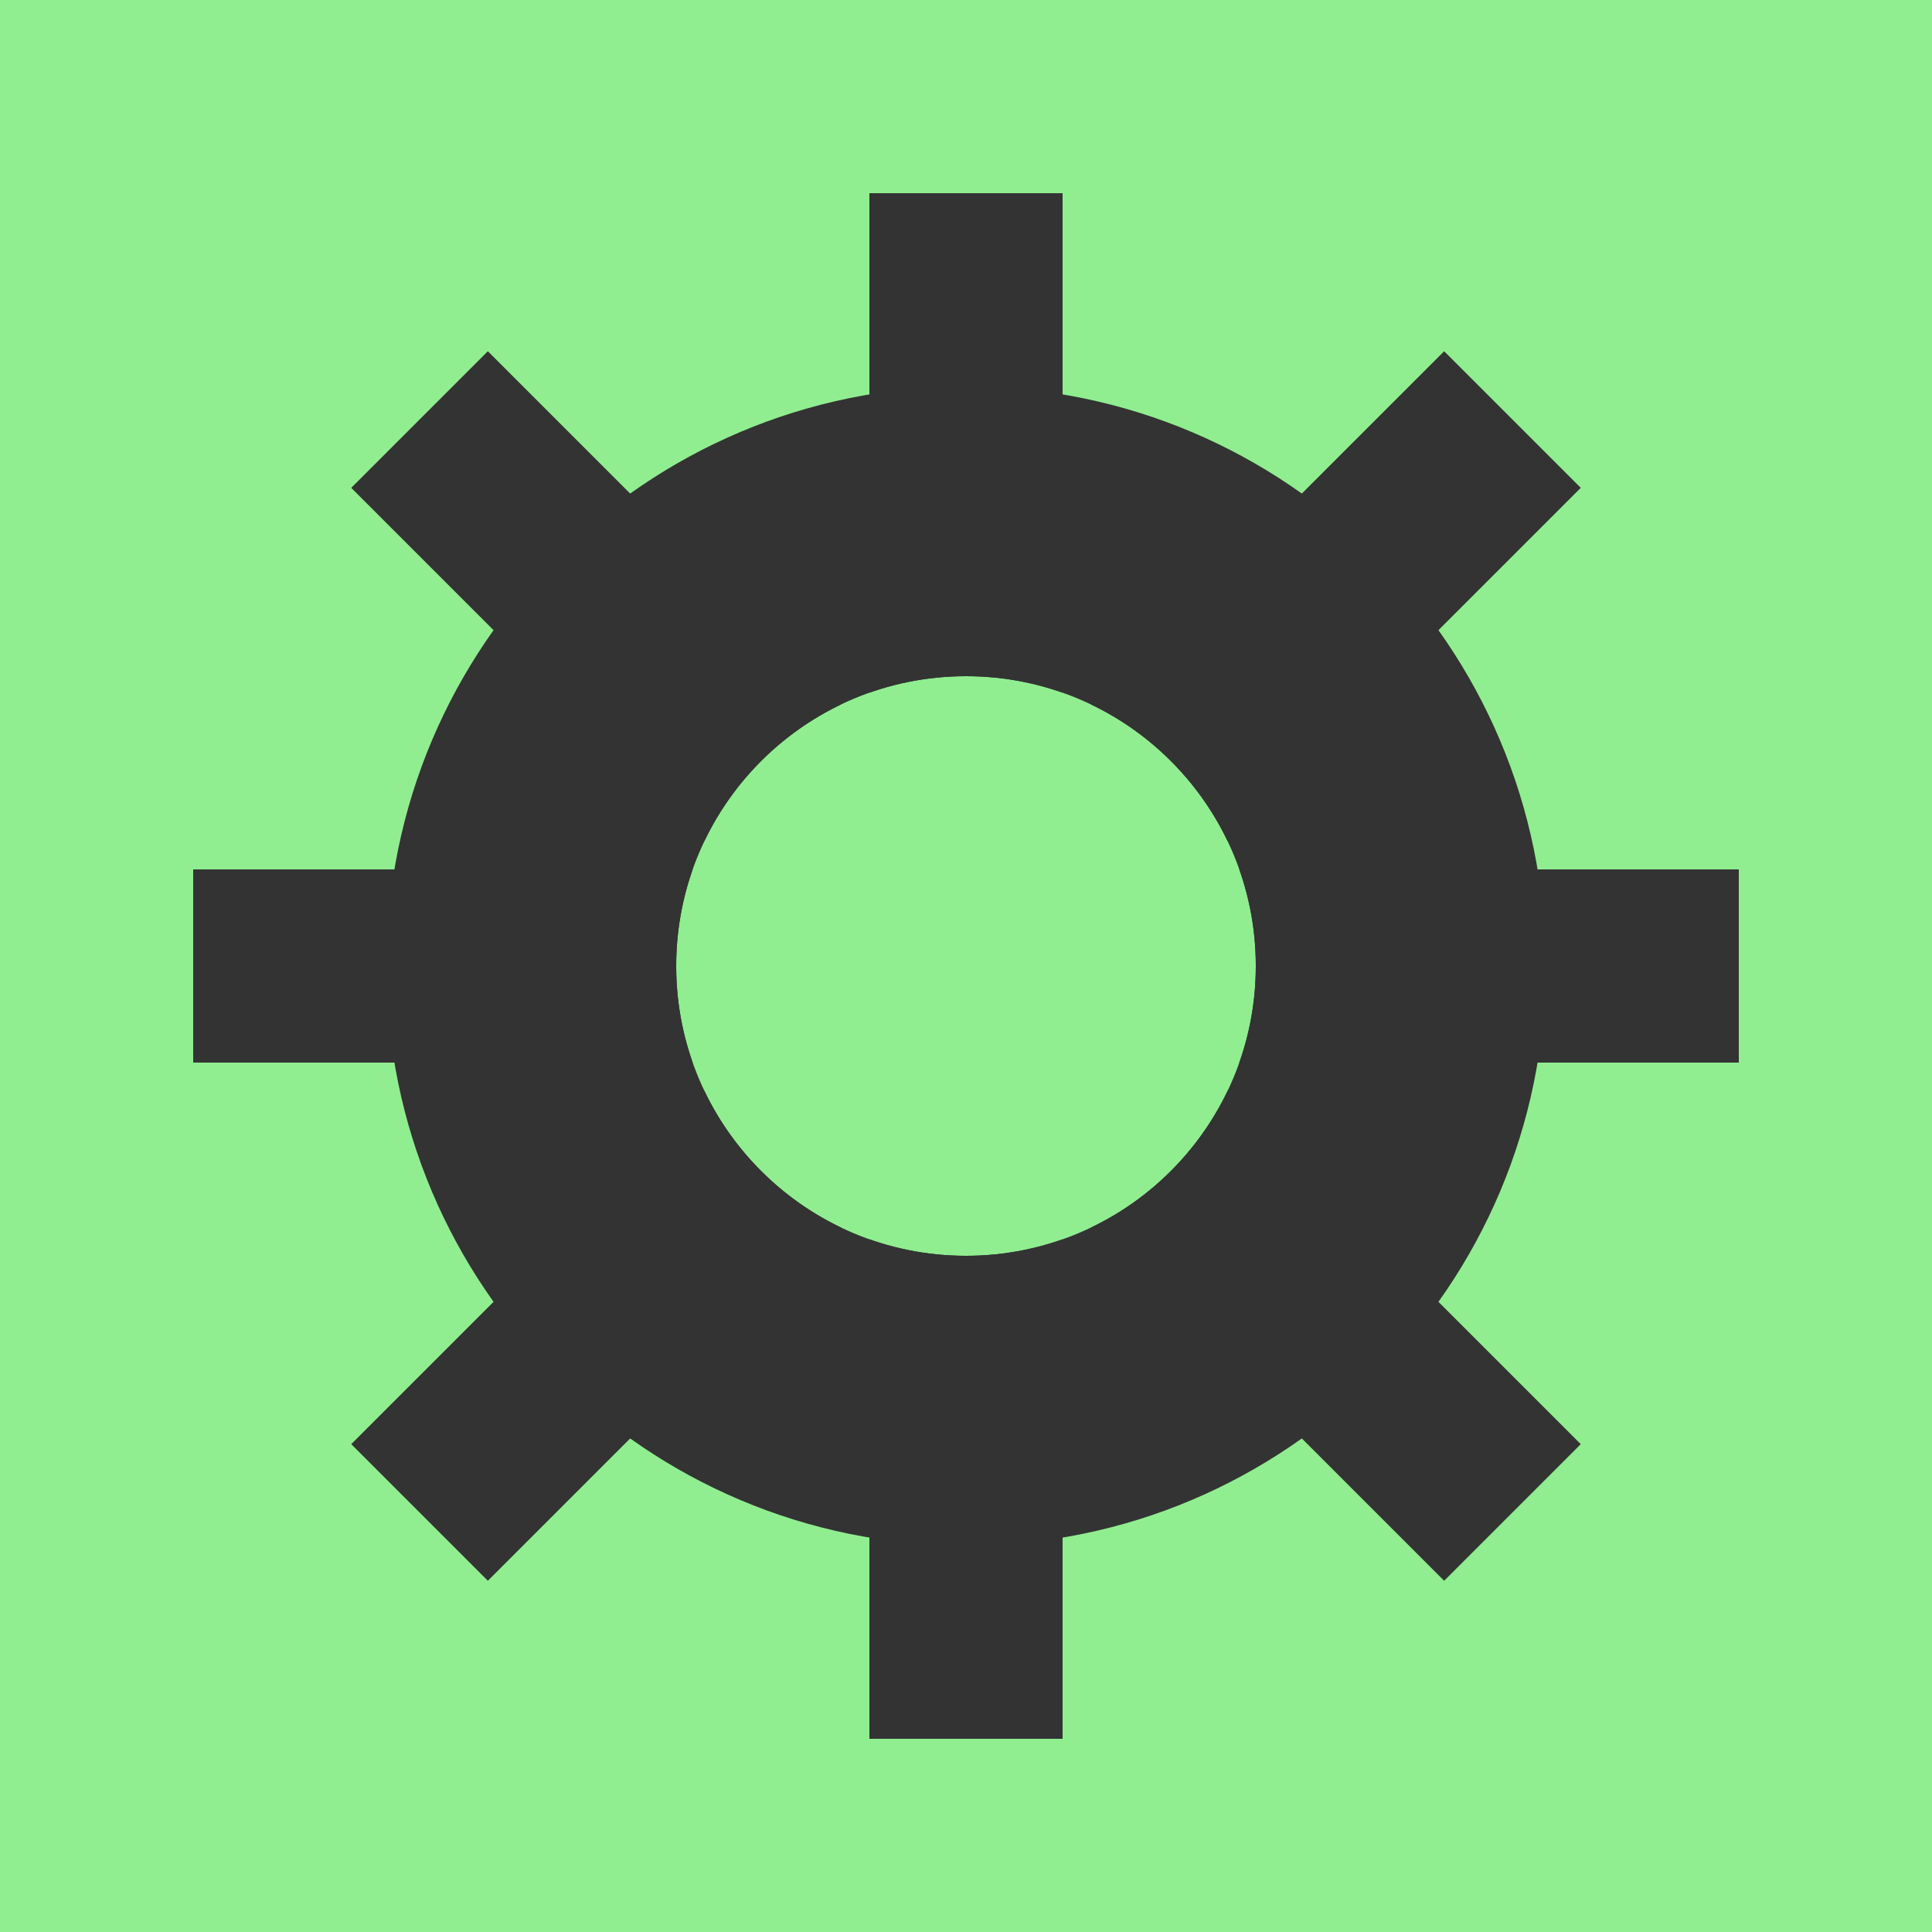
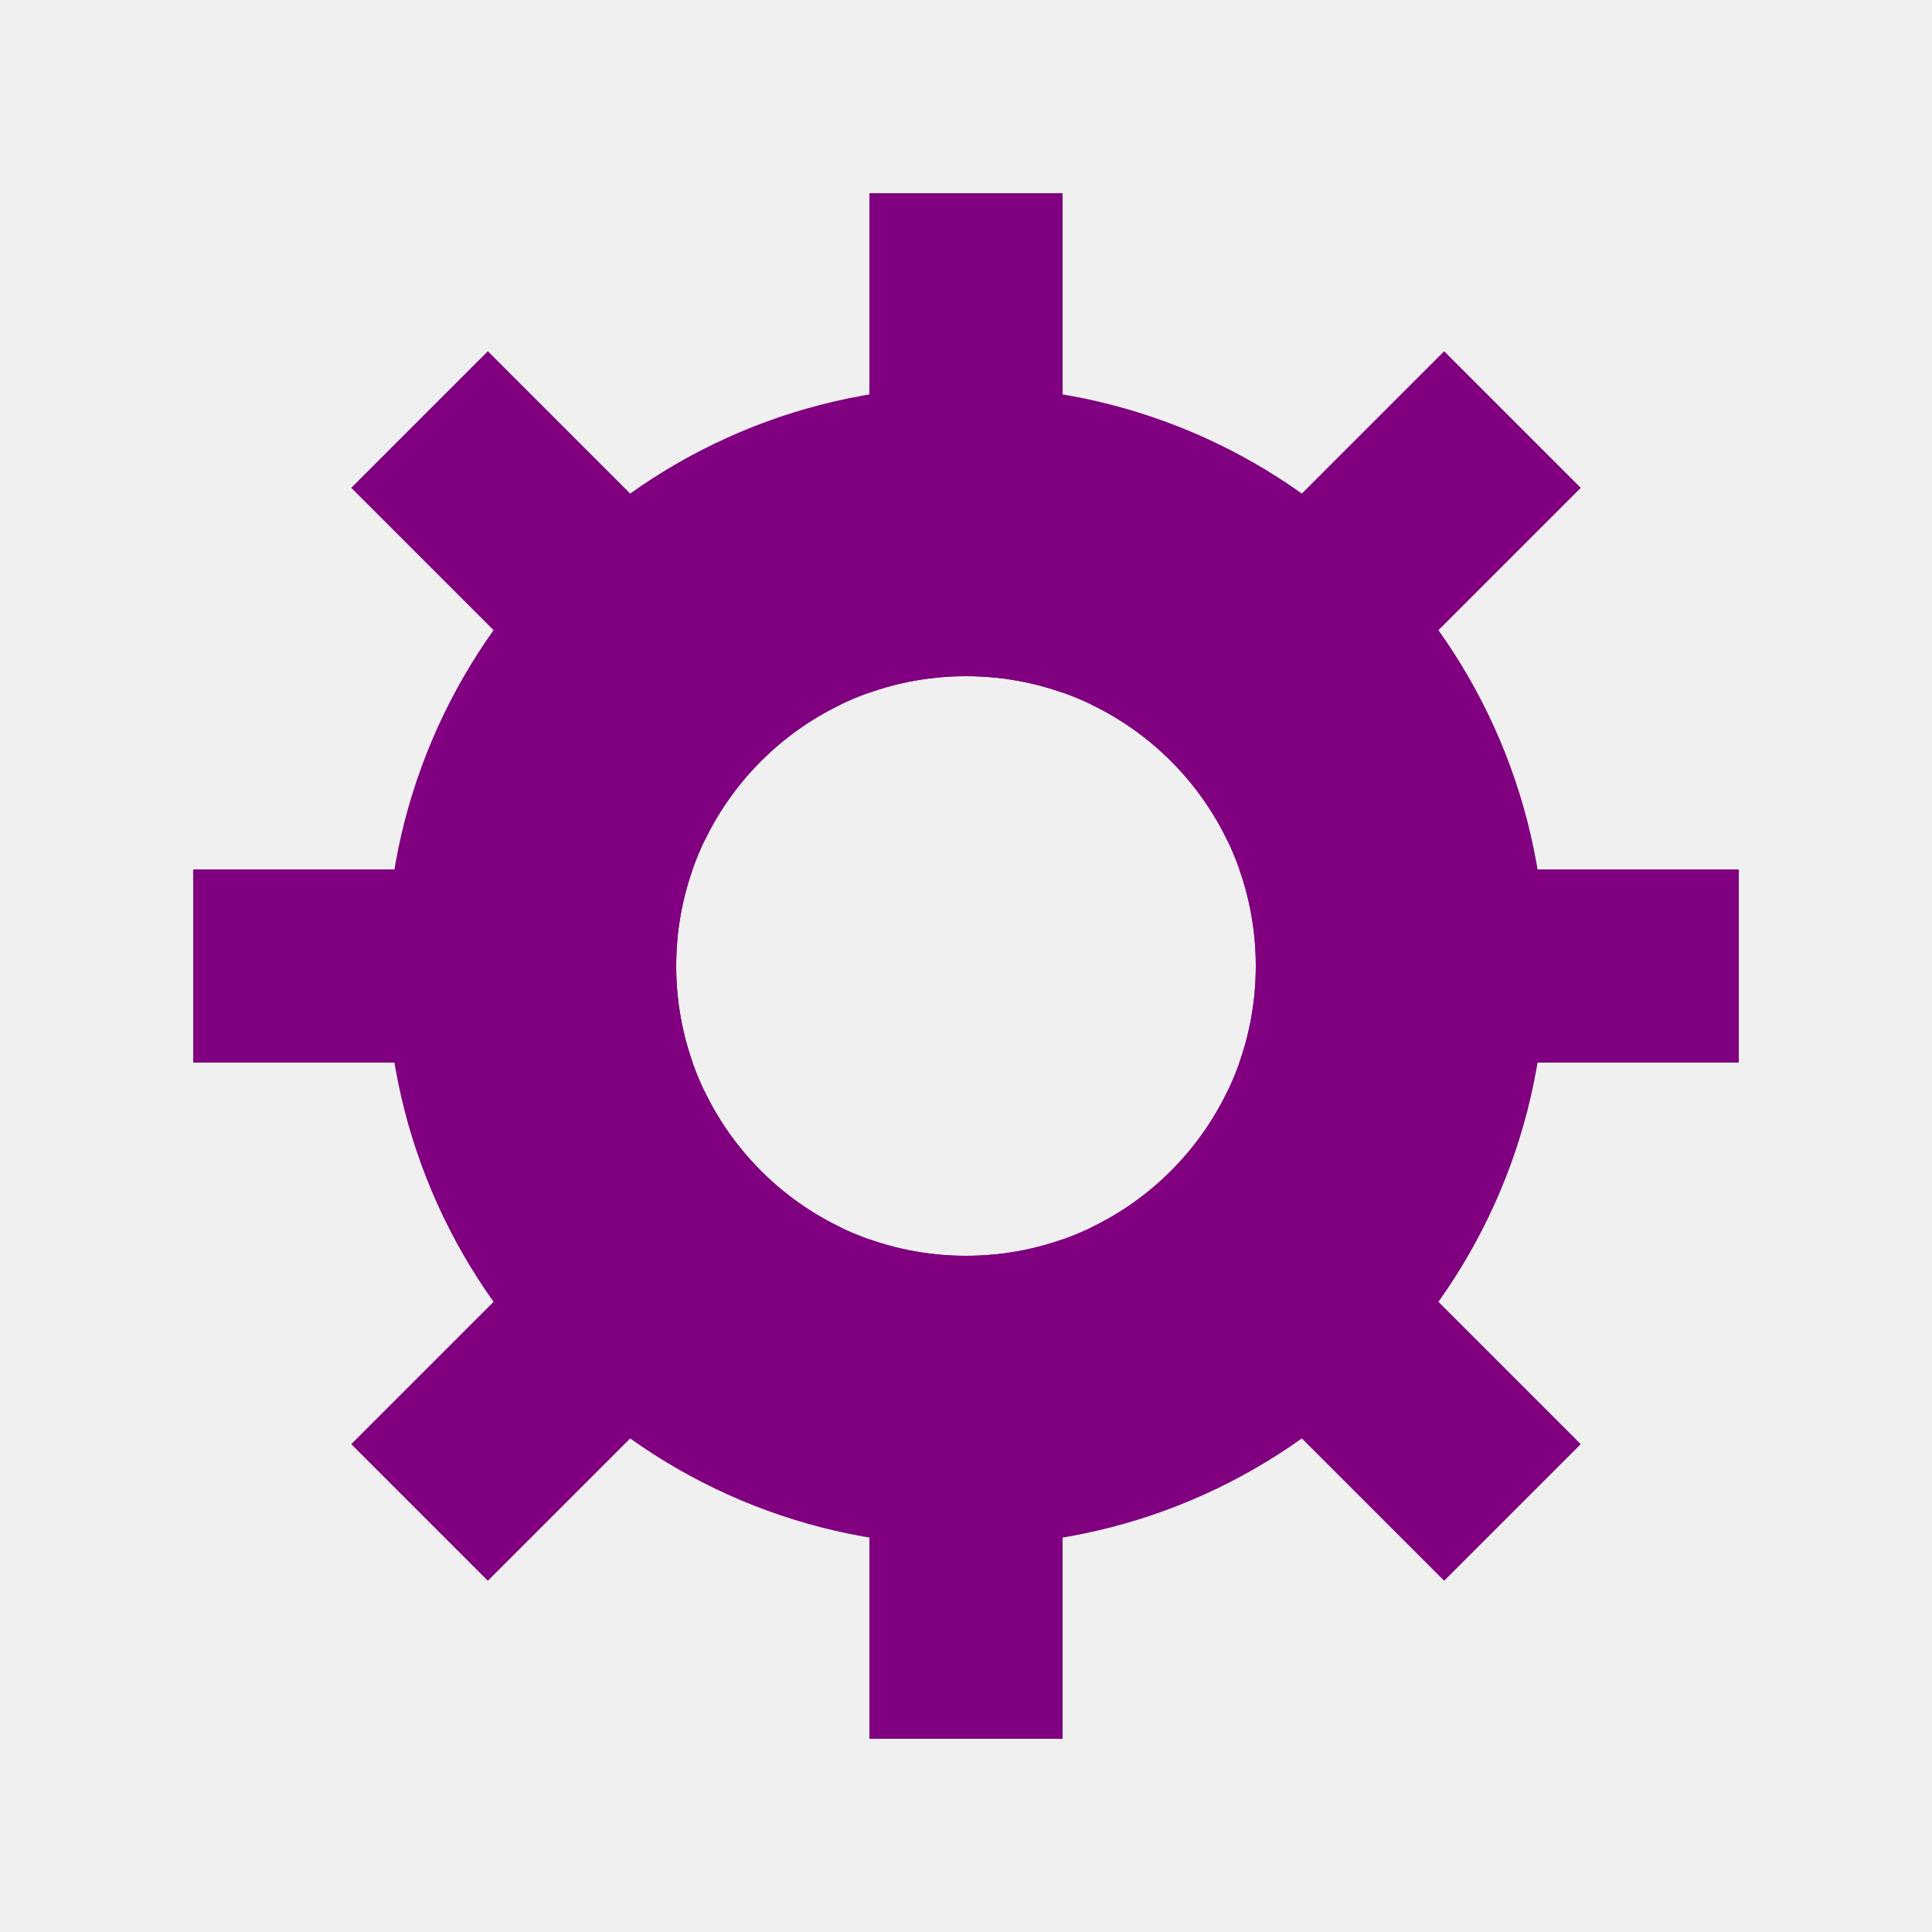
<svg width="100" height="100" viewBox="0 0 100 100">
-   <rect width="100" height="100" fill="lightgreen" />
  <mask id="hole" maskUnits="userSpaceOnUse" maskContentUnits="userSpaceOnUse" x="0" y="0" width="100" height="100">
    <rect width="100" height="100" fill="white" />
    <circle cx="50" cy="50" r="15" fill="black" />
  </mask>
-   <circle cx="50" cy="50" r="30" fill="#333" mask="url(#hole)" stroke="none" />
-   <rect x="45" y="10" width="10" height="80" fill="#333" mask="url(#hole)" stroke="none" />
-   <rect x="45" y="10" width="10" height="80" fill="#333" mask="url(#hole)" stroke="none" transform="rotate(45, 50, 50)" />
-   <rect x="45" y="10" width="10" height="80" fill="#333" mask="url(#hole)" stroke="none" transform="rotate(90, 50, 50)" />
-   <rect x="45" y="10" width="10" height="80" fill="#333" mask="url(#hole)" stroke="none" transform="rotate(135, 50, 50)" />
+   <circle cx="50" cy="50" r="30" fill="purple" mask="url(#hole)" stroke="none" />
+   <rect x="45" y="10" width="10" height="80" fill="purple" mask="url(#hole)" stroke="none" />
+   <rect x="45" y="10" width="10" height="80" fill="purple" mask="url(#hole)" stroke="none" transform="rotate(45, 50, 50)" />
+   <rect x="45" y="10" width="10" height="80" fill="purple" mask="url(#hole)" stroke="none" transform="rotate(90, 50, 50)" />
+   <rect x="45" y="10" width="10" height="80" fill="purple" mask="url(#hole)" stroke="none" transform="rotate(135, 50, 50)" />
</svg>
